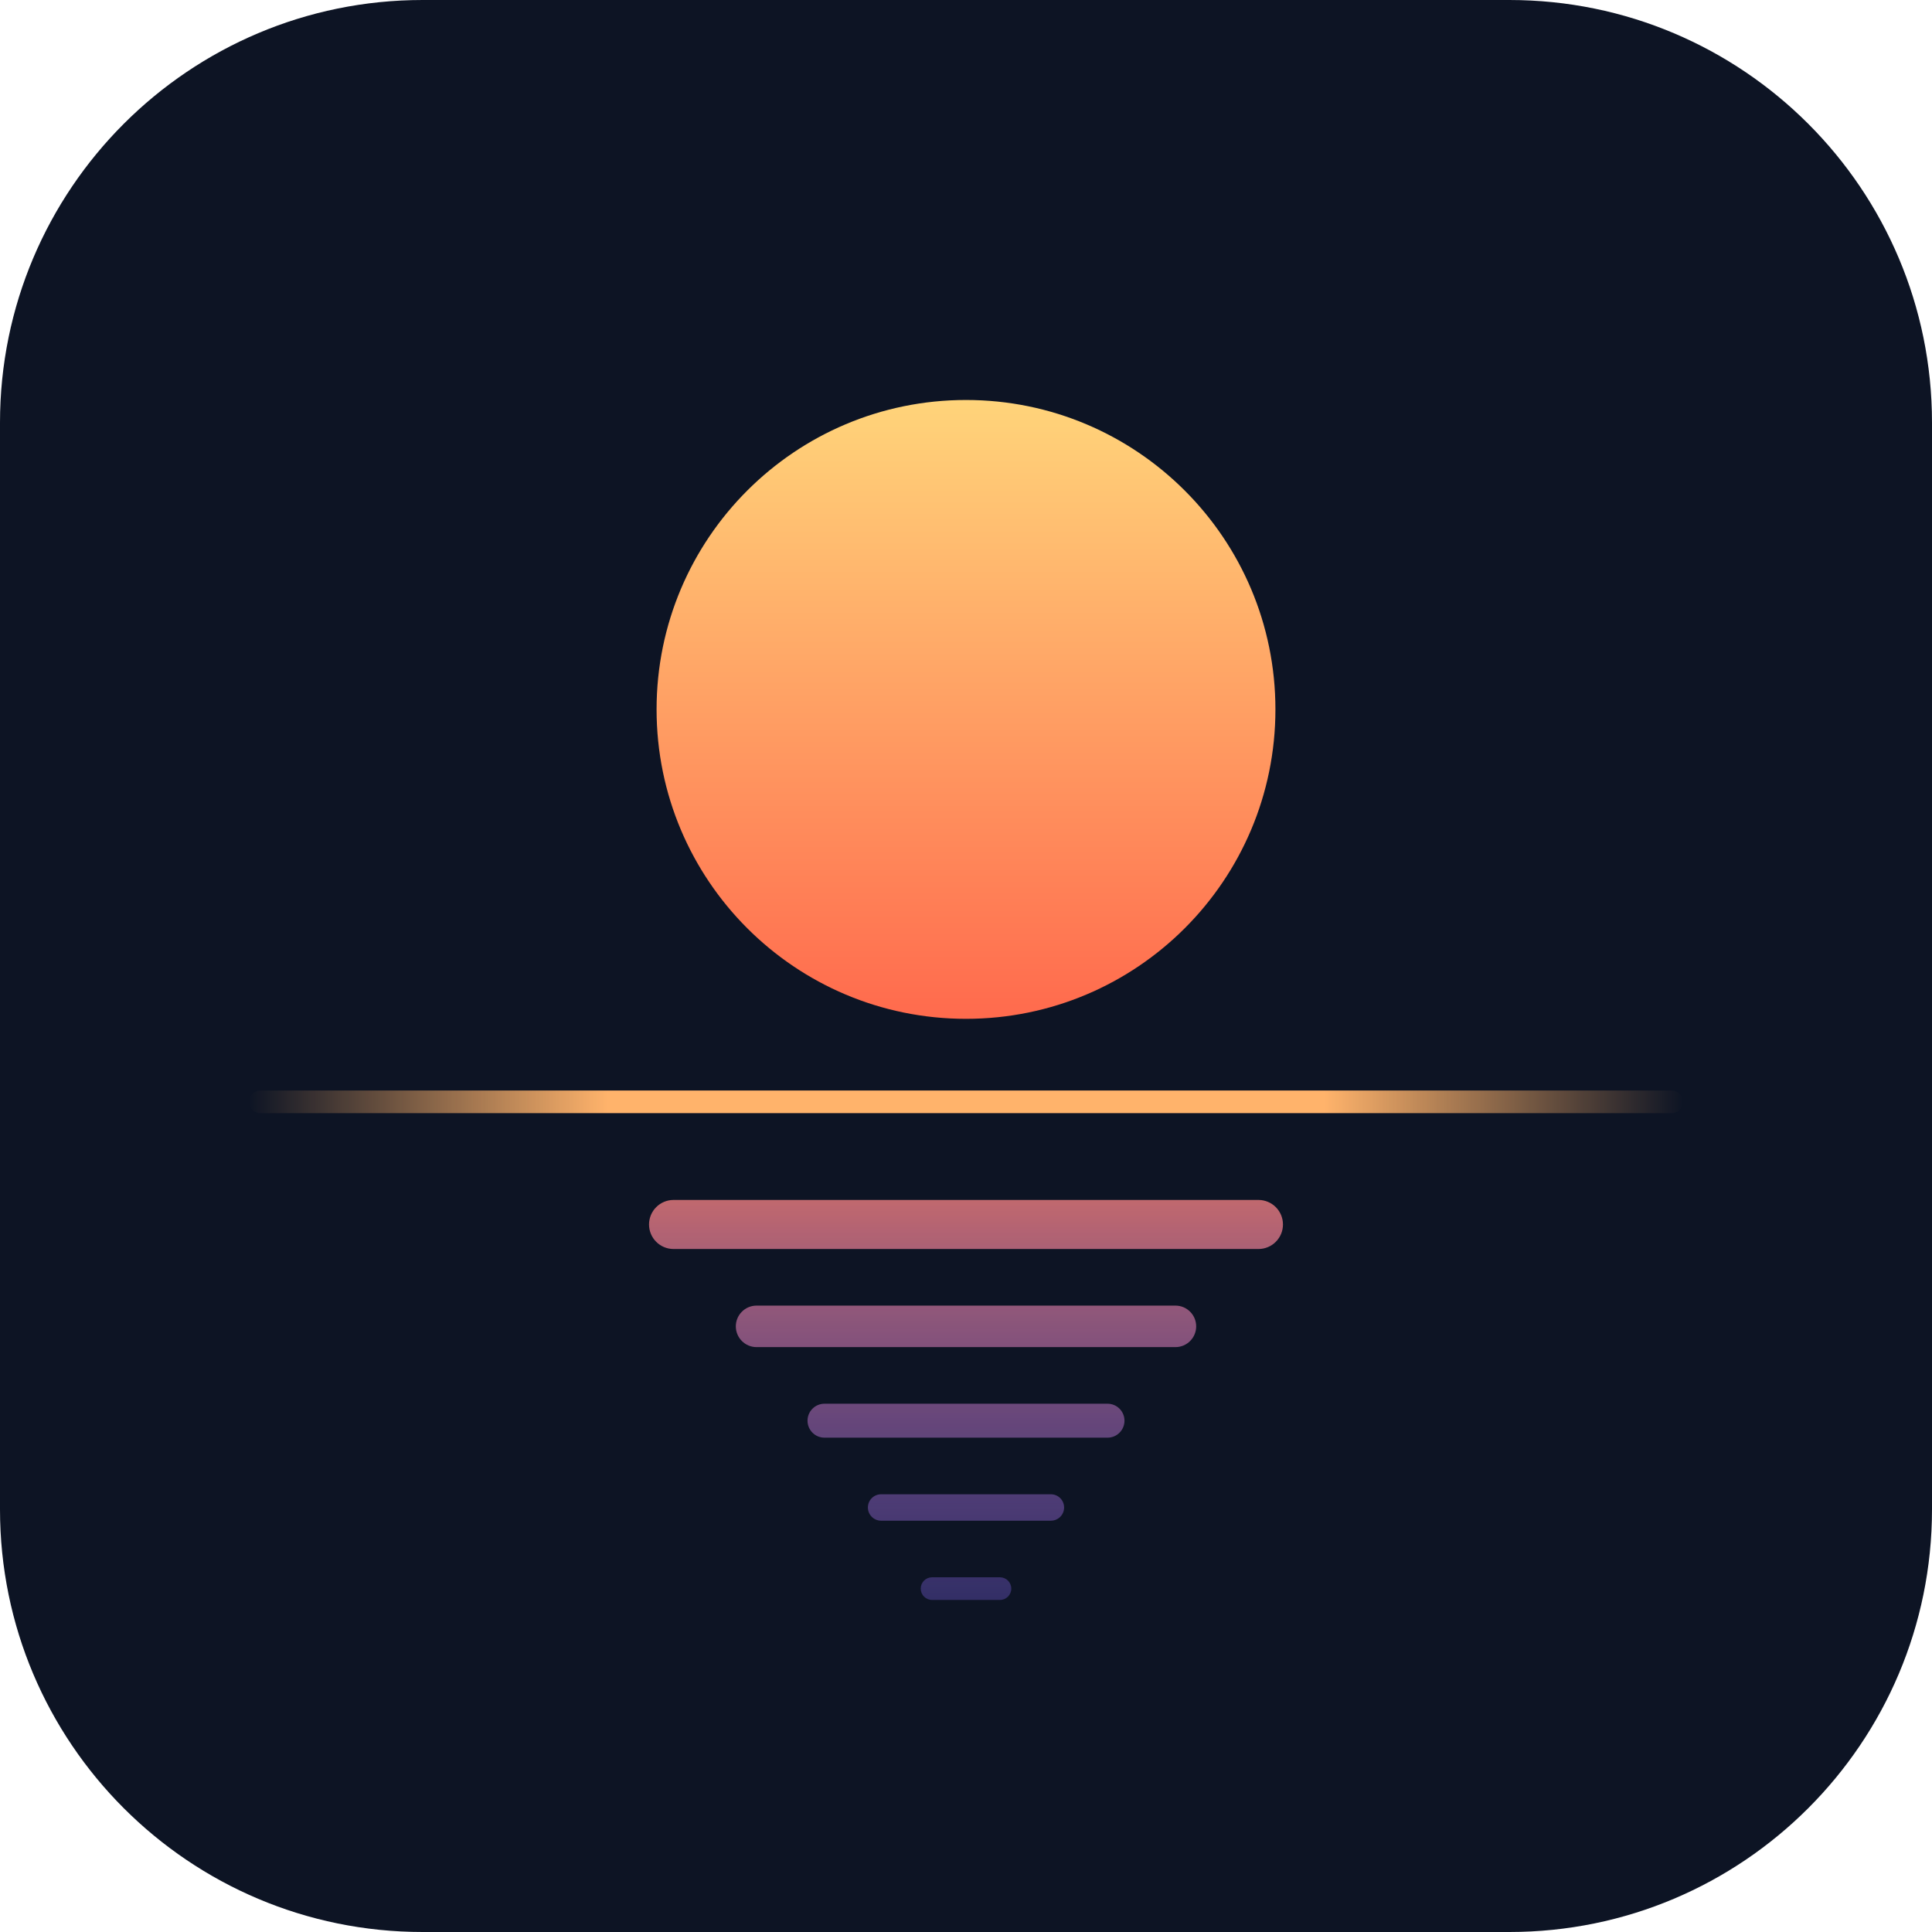
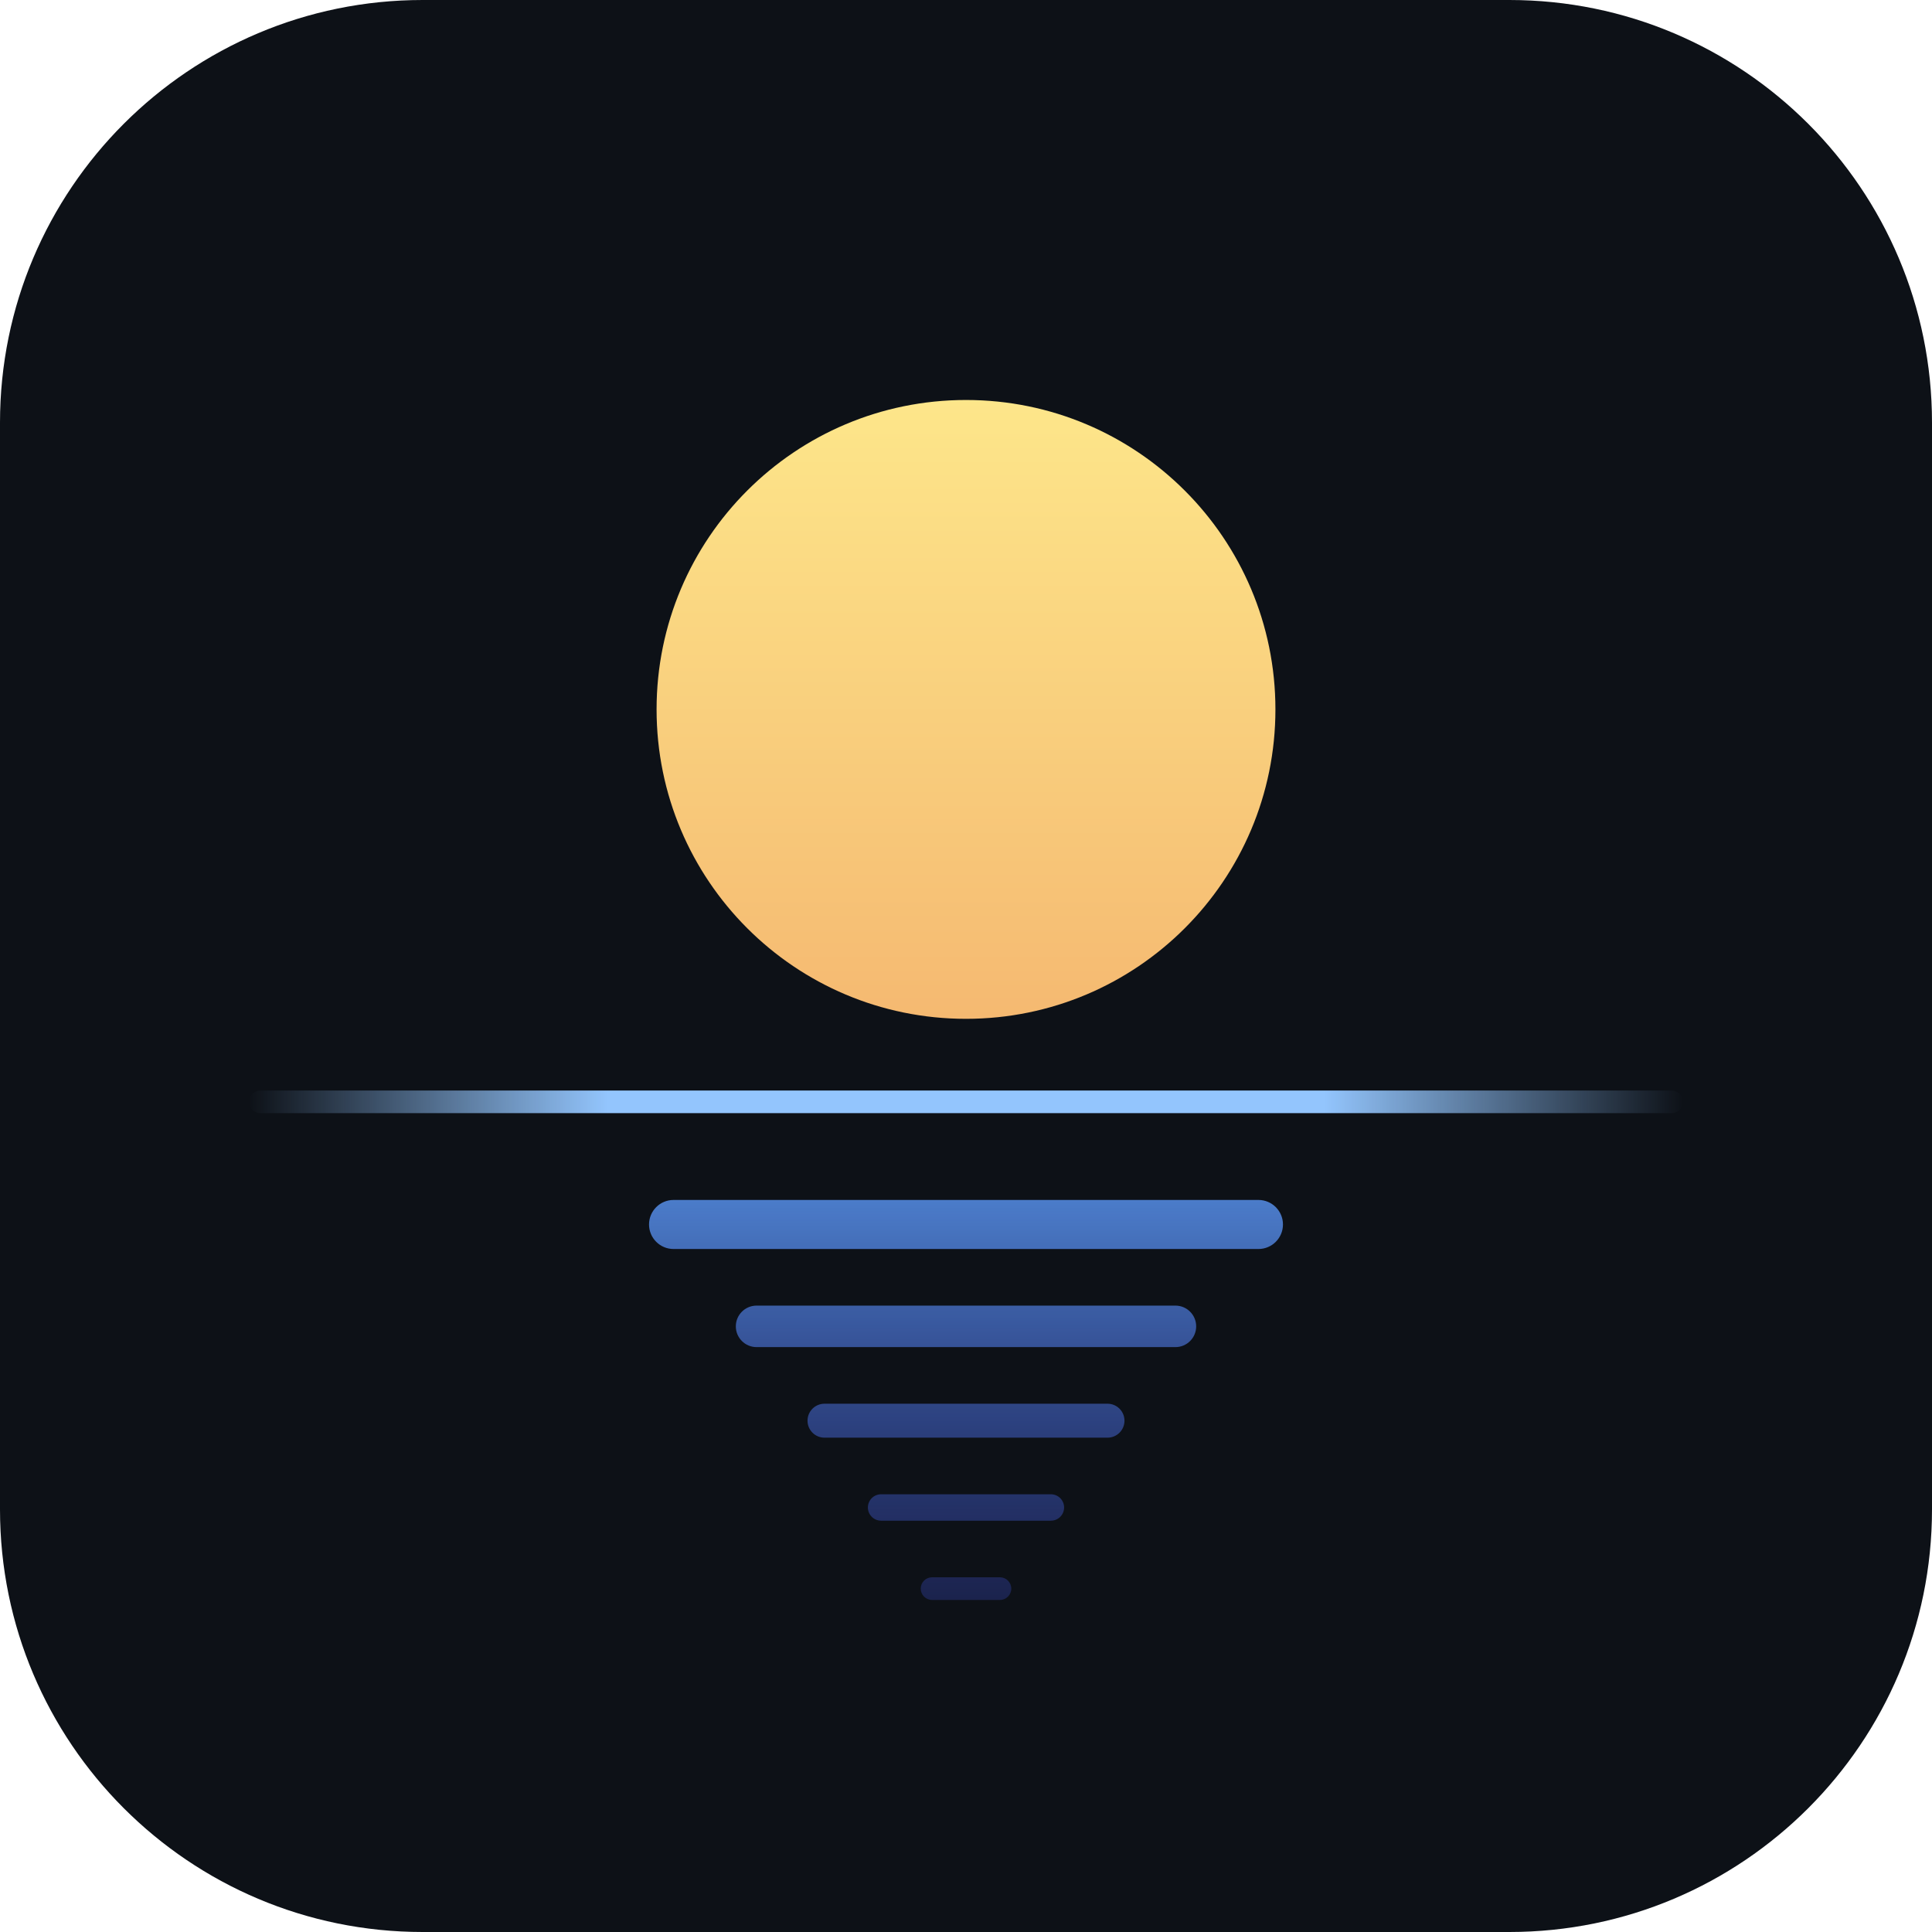
<svg xmlns="http://www.w3.org/2000/svg" viewBox="0 0 512 512" role="img" aria-label="nagi">
  <defs>
    <linearGradient id="sun" gradientUnits="userSpaceOnUse" x1="0" y1="106" x2="0" y2="270">
-       <stop offset="0" stop-color="#FFD47A" />
-       <stop offset="1" stop-color="#FF6A4D" />
+       <stop offset="0" stop-color="#FDE68A" />
+       <stop offset="1" stop-color="#F5B971" />
    </linearGradient>
    <linearGradient id="dot" gradientUnits="userSpaceOnUse" x1="0" y1="-65" x2="0" y2="-31">
-       <stop offset="0" stop-color="#FFD47A" />
-       <stop offset="1" stop-color="#FF6A4D" />
+       <stop offset="0" stop-color="#FDE68A" />
+       <stop offset="1" stop-color="#F5B971" />
    </linearGradient>
    <linearGradient id="water" gradientUnits="userSpaceOnUse" x1="0" y1="292" x2="0" y2="424">
-       <stop offset="0" stop-color="#FF7E5F" stop-opacity="0.95" />
-       <stop offset="1" stop-color="#8B6CFF" stop-opacity="0.3" />
+       <stop offset="0" stop-color="#60A5FA" stop-opacity="0.95" />
+       <stop offset="1" stop-color="#3B4CCA" stop-opacity="0.3" />
    </linearGradient>
    <linearGradient id="horizon" gradientUnits="userSpaceOnUse" x1="66" y1="0" x2="446" y2="0">
-       <stop offset="0" stop-color="#FFB36B" stop-opacity="0" />
-       <stop offset="0.25" stop-color="#FFB36B" />
-       <stop offset="0.75" stop-color="#FFB36B" />
-       <stop offset="1" stop-color="#FFB36B" stop-opacity="0" />
+       <stop offset="0" stop-color="#93C5FD" stop-opacity="0" />
+       <stop offset="0.25" stop-color="#93C5FD" />
+       <stop offset="0.75" stop-color="#93C5FD" />
+       <stop offset="1" stop-color="#93C5FD" stop-opacity="0" />
    </linearGradient>
  </defs>
-   <rect width="512" height="512" rx="112" fill="#0D1424" />
+   <rect width="512" height="512" rx="112" fill="#0D1117" />
  <circle cx="256" cy="188" r="82" fill="url(#sun)" />
  <rect x="66" y="289" width="380" height="6" rx="3" fill="url(#horizon)" />
  <g fill="url(#water)">
    <rect x="172" y="318" width="168" height="13" rx="6.5" />
    <rect x="195" y="346" width="122" height="11" rx="5.5" />
    <rect x="214" y="372" width="84" height="9" rx="4.5" />
    <rect x="230" y="396" width="52" height="7" rx="3.5" />
    <rect x="244" y="418" width="24" height="6" rx="3" />
  </g>
</svg>
